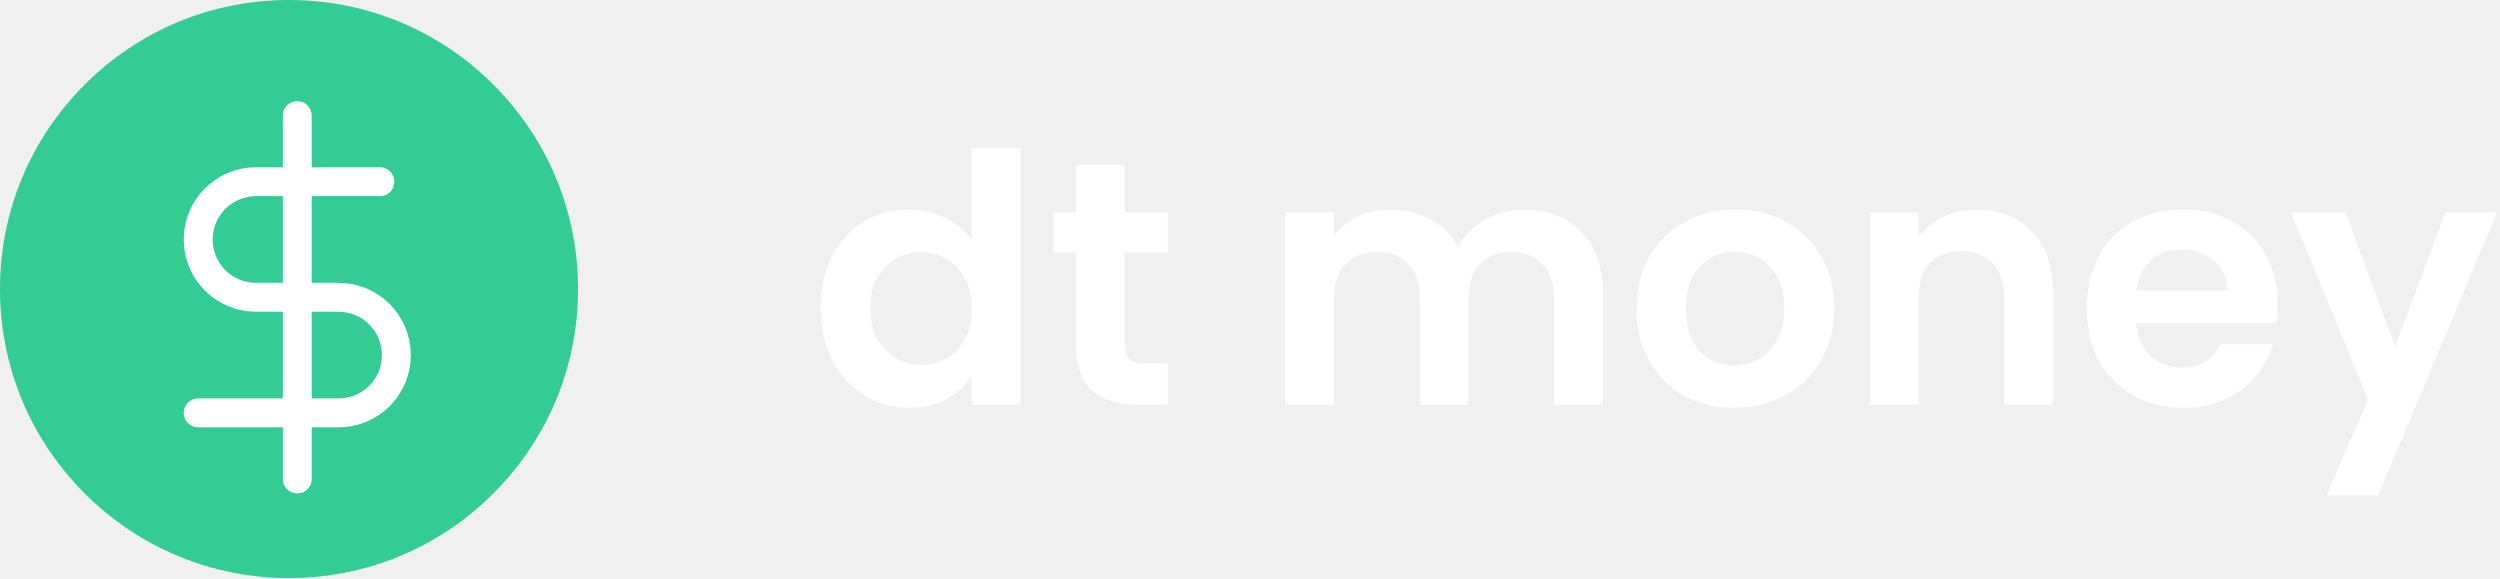
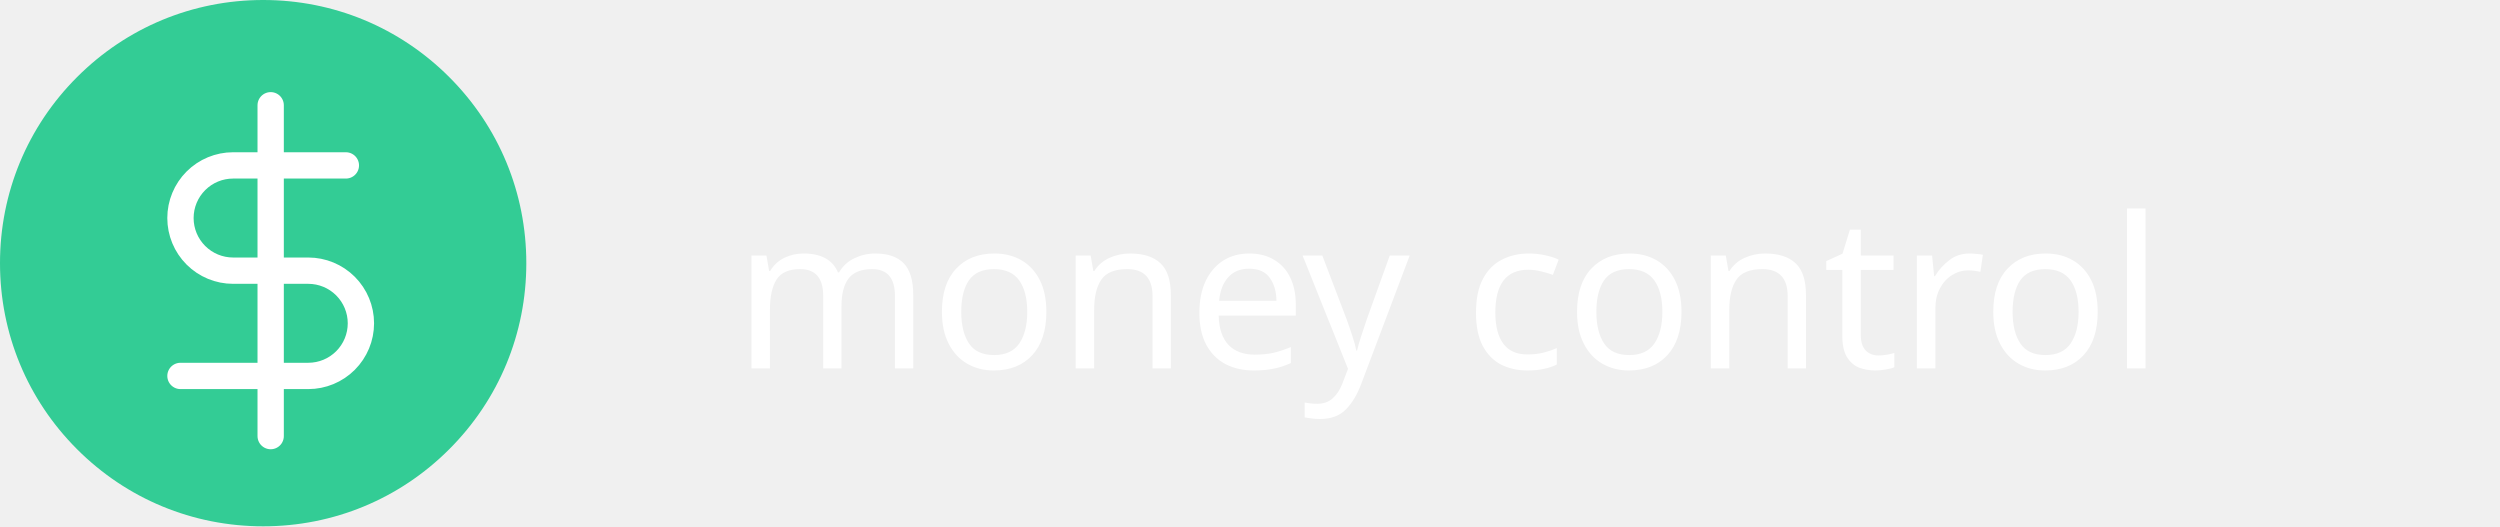
- <svg xmlns="http://www.w3.org/2000/svg" width="173" height="40" viewBox="0 0 173 40" fill="none">
-   <path d="M56.792 21.304C56.792 19.96 57.056 18.768 57.584 17.728C58.128 16.688 58.864 15.888 59.792 15.328C60.72 14.768 61.752 14.488 62.888 14.488C63.752 14.488 64.576 14.68 65.36 15.064C66.144 15.432 66.768 15.928 67.232 16.552V10.24H70.64V28H67.232V26.032C66.816 26.688 66.232 27.216 65.48 27.616C64.728 28.016 63.856 28.216 62.864 28.216C61.744 28.216 60.72 27.928 59.792 27.352C58.864 26.776 58.128 25.968 57.584 24.928C57.056 23.872 56.792 22.664 56.792 21.304ZM67.256 21.352C67.256 20.536 67.096 19.84 66.776 19.264C66.456 18.672 66.024 18.224 65.48 17.92C64.936 17.6 64.352 17.44 63.728 17.44C63.104 17.44 62.528 17.592 62 17.896C61.472 18.2 61.04 18.648 60.704 19.24C60.384 19.816 60.224 20.504 60.224 21.304C60.224 22.104 60.384 22.808 60.704 23.416C61.04 24.008 61.472 24.464 62 24.784C62.544 25.104 63.12 25.264 63.728 25.264C64.352 25.264 64.936 25.112 65.48 24.808C66.024 24.488 66.456 24.04 66.776 23.464C67.096 22.872 67.256 22.168 67.256 21.352Z" fill="white" />
-   <path d="M77.834 17.464V23.896C77.834 24.344 77.938 24.672 78.146 24.88C78.37 25.072 78.738 25.168 79.25 25.168H80.81V28H78.698C75.866 28 74.45 26.624 74.45 23.872V17.464H72.866V14.704H74.45V11.416H77.834V14.704H80.81V17.464H77.834Z" fill="white" />
-   <path d="M105.457 14.512C107.089 14.512 108.401 15.016 109.393 16.024C110.401 17.016 110.905 18.408 110.905 20.2V28H107.545V20.656C107.545 19.616 107.281 18.824 106.753 18.28C106.225 17.72 105.505 17.44 104.593 17.44C103.681 17.44 102.953 17.72 102.409 18.28C101.881 18.824 101.617 19.616 101.617 20.656V28H98.257V20.656C98.257 19.616 97.993 18.824 97.465 18.28C96.937 17.72 96.217 17.44 95.305 17.44C94.377 17.44 93.641 17.72 93.097 18.28C92.569 18.824 92.305 19.616 92.305 20.656V28H88.945V14.704H92.305V16.312C92.737 15.752 93.289 15.312 93.961 14.992C94.649 14.672 95.401 14.512 96.217 14.512C97.257 14.512 98.185 14.736 99.001 15.184C99.817 15.616 100.449 16.24 100.897 17.056C101.329 16.288 101.953 15.672 102.769 15.208C103.601 14.744 104.497 14.512 105.457 14.512Z" fill="white" />
-   <path d="M119.997 28.216C118.717 28.216 117.565 27.936 116.541 27.376C115.517 26.8 114.709 25.992 114.117 24.952C113.541 23.912 113.253 22.712 113.253 21.352C113.253 19.992 113.549 18.792 114.141 17.752C114.749 16.712 115.573 15.912 116.613 15.352C117.653 14.776 118.813 14.488 120.093 14.488C121.373 14.488 122.533 14.776 123.573 15.352C124.613 15.912 125.429 16.712 126.021 17.752C126.629 18.792 126.933 19.992 126.933 21.352C126.933 22.712 126.621 23.912 125.997 24.952C125.389 25.992 124.557 26.8 123.501 27.376C122.461 27.936 121.293 28.216 119.997 28.216ZM119.997 25.288C120.605 25.288 121.173 25.144 121.701 24.856C122.245 24.552 122.677 24.104 122.997 23.512C123.317 22.92 123.477 22.2 123.477 21.352C123.477 20.088 123.141 19.12 122.469 18.448C121.813 17.76 121.005 17.416 120.045 17.416C119.085 17.416 118.277 17.76 117.621 18.448C116.981 19.12 116.661 20.088 116.661 21.352C116.661 22.616 116.973 23.592 117.597 24.28C118.237 24.952 119.037 25.288 119.997 25.288Z" fill="white" />
-   <path d="M136.766 14.512C138.35 14.512 139.63 15.016 140.606 16.024C141.582 17.016 142.07 18.408 142.07 20.2V28H138.71V20.656C138.71 19.6 138.446 18.792 137.918 18.232C137.39 17.656 136.67 17.368 135.758 17.368C134.83 17.368 134.094 17.656 133.55 18.232C133.022 18.792 132.758 19.6 132.758 20.656V28H129.398V14.704H132.758V16.36C133.206 15.784 133.774 15.336 134.462 15.016C135.166 14.68 135.934 14.512 136.766 14.512Z" fill="white" />
-   <path d="M157.625 21.064C157.625 21.544 157.593 21.976 157.529 22.36H147.809C147.889 23.32 148.225 24.072 148.817 24.616C149.409 25.16 150.137 25.432 151.001 25.432C152.249 25.432 153.137 24.896 153.665 23.824H157.289C156.905 25.104 156.169 26.16 155.081 26.992C153.993 27.808 152.657 28.216 151.073 28.216C149.793 28.216 148.641 27.936 147.617 27.376C146.609 26.8 145.817 25.992 145.241 24.952C144.681 23.912 144.401 22.712 144.401 21.352C144.401 19.976 144.681 18.768 145.241 17.728C145.801 16.688 146.585 15.888 147.593 15.328C148.601 14.768 149.761 14.488 151.073 14.488C152.337 14.488 153.465 14.76 154.457 15.304C155.465 15.848 156.241 16.624 156.785 17.632C157.345 18.624 157.625 19.768 157.625 21.064ZM154.145 20.104C154.129 19.24 153.817 18.552 153.209 18.04C152.601 17.512 151.857 17.248 150.977 17.248C150.145 17.248 149.441 17.504 148.865 18.016C148.305 18.512 147.961 19.208 147.833 20.104H154.145Z" fill="white" />
-   <path d="M172.798 14.704L164.566 34.288H160.99L163.87 27.664L158.542 14.704H162.31L165.742 23.992L169.222 14.704H172.798Z" fill="white" />
-   <path d="M34.142 5.858C30.365 2.08 25.342 0 20 0C14.658 0 9.635 2.08 5.858 5.858C2.08 9.635 0 14.658 0 20C0 25.342 2.08 30.365 5.858 34.142C9.635 37.92 14.658 40 20 40C25.342 40 30.365 37.92 34.142 34.142C37.92 30.365 40 25.342 40 20C40 14.658 37.92 9.635 34.142 5.858Z" fill="#33CC95" />
-   <g clip-path="url(#clip0)">
-     <path d="M20.571 8V33.143" stroke="white" stroke-width="2" stroke-linecap="round" stroke-linejoin="round" />
-     <path d="M26.286 12.571H17.714C16.653 12.571 15.636 12.993 14.886 13.743C14.136 14.493 13.714 15.511 13.714 16.571C13.714 17.632 14.136 18.65 14.886 19.4C15.636 20.15 16.653 20.571 17.714 20.571H23.429C24.489 20.571 25.507 20.993 26.257 21.743C27.007 22.493 27.429 23.511 27.429 24.571C27.429 25.632 27.007 26.65 26.257 27.4C25.507 28.15 24.489 28.571 23.429 28.571H13.714" stroke="white" stroke-width="2" stroke-linecap="round" stroke-linejoin="round" />
+ <svg xmlns="http://www.w3.org/2000/svg" id="svg860" version="1.1" fill="none" viewBox="0 0 190 40" height="40" width="190">
+   <path id="path847" fill="#33cc95" d="M 34.142,5.858 C 30.365,2.08 25.342,0 20,0 14.658,0 9.635,2.08 5.858,5.858 2.08,9.635 0,14.658 0,20 0,25.342 2.08,30.365 5.858,34.142 9.635,37.92 14.658,40 20,40 25.342,40 30.365,37.92 34.142,34.142 37.92,30.365 40,25.342 40,20 40,14.658 37.92,9.635 34.142,5.858 Z" />
+   <g id="g853" clip-path="url(#clip0)">
+     <path id="path849" stroke-linejoin="round" stroke-linecap="round" stroke-width="2" stroke="#ffffff" d="M 20.571,8 V 33.143" />
+     <path id="path851" stroke-linejoin="round" stroke-linecap="round" stroke-width="2" stroke="#ffffff" d="m 26.286,12.571 h -8.571 c -1.061,0 -2.078,0.421 -2.828,1.172 -0.75,0.75 -1.172,1.768 -1.172,2.828 0,1.061 0.421,2.078 1.172,2.829 0.75,0.75 1.768,1.171 2.828,1.171 h 5.714 c 1.061,0 2.078,0.421 2.828,1.172 0.75,0.75 1.172,1.768 1.172,2.828 0,1.061 -0.421,2.078 -1.172,2.829 -0.75,0.75 -1.768,1.171 -2.828,1.171 h -9.714" />
  </g>
-   <defs>
+   <defs id="defs858">
    <clipPath id="clip0">
-       <rect width="27.429" height="27.429" fill="white" transform="translate(6.85715 6.85714)" />
+       <rect y="0" x="0" id="rect855" transform="translate(6.85715,6.85714)" fill="#ffffff" height="27.429" width="27.429" />
    </clipPath>
  </defs>
+   <text id="text868" y="27.998" x="55.751" style="font-style:normal;font-weight:normal;font-size:16px;line-height:1.25;font-family:sans-serif;fill:#ffffff;fill-opacity:1;stroke:none;" xml:space="preserve">
+     <tspan style="font-style:normal;font-variant:normal;font-weight:normal;font-stretch:normal;font-size:16px;font-family:Cocogoose;-inkscape-font-specification:Cocogoose;fill:#ffffff;fill-opacity:1;" y="27.998" x="55.751" id="tspan866">money control</tspan>
+   </text>
</svg>
